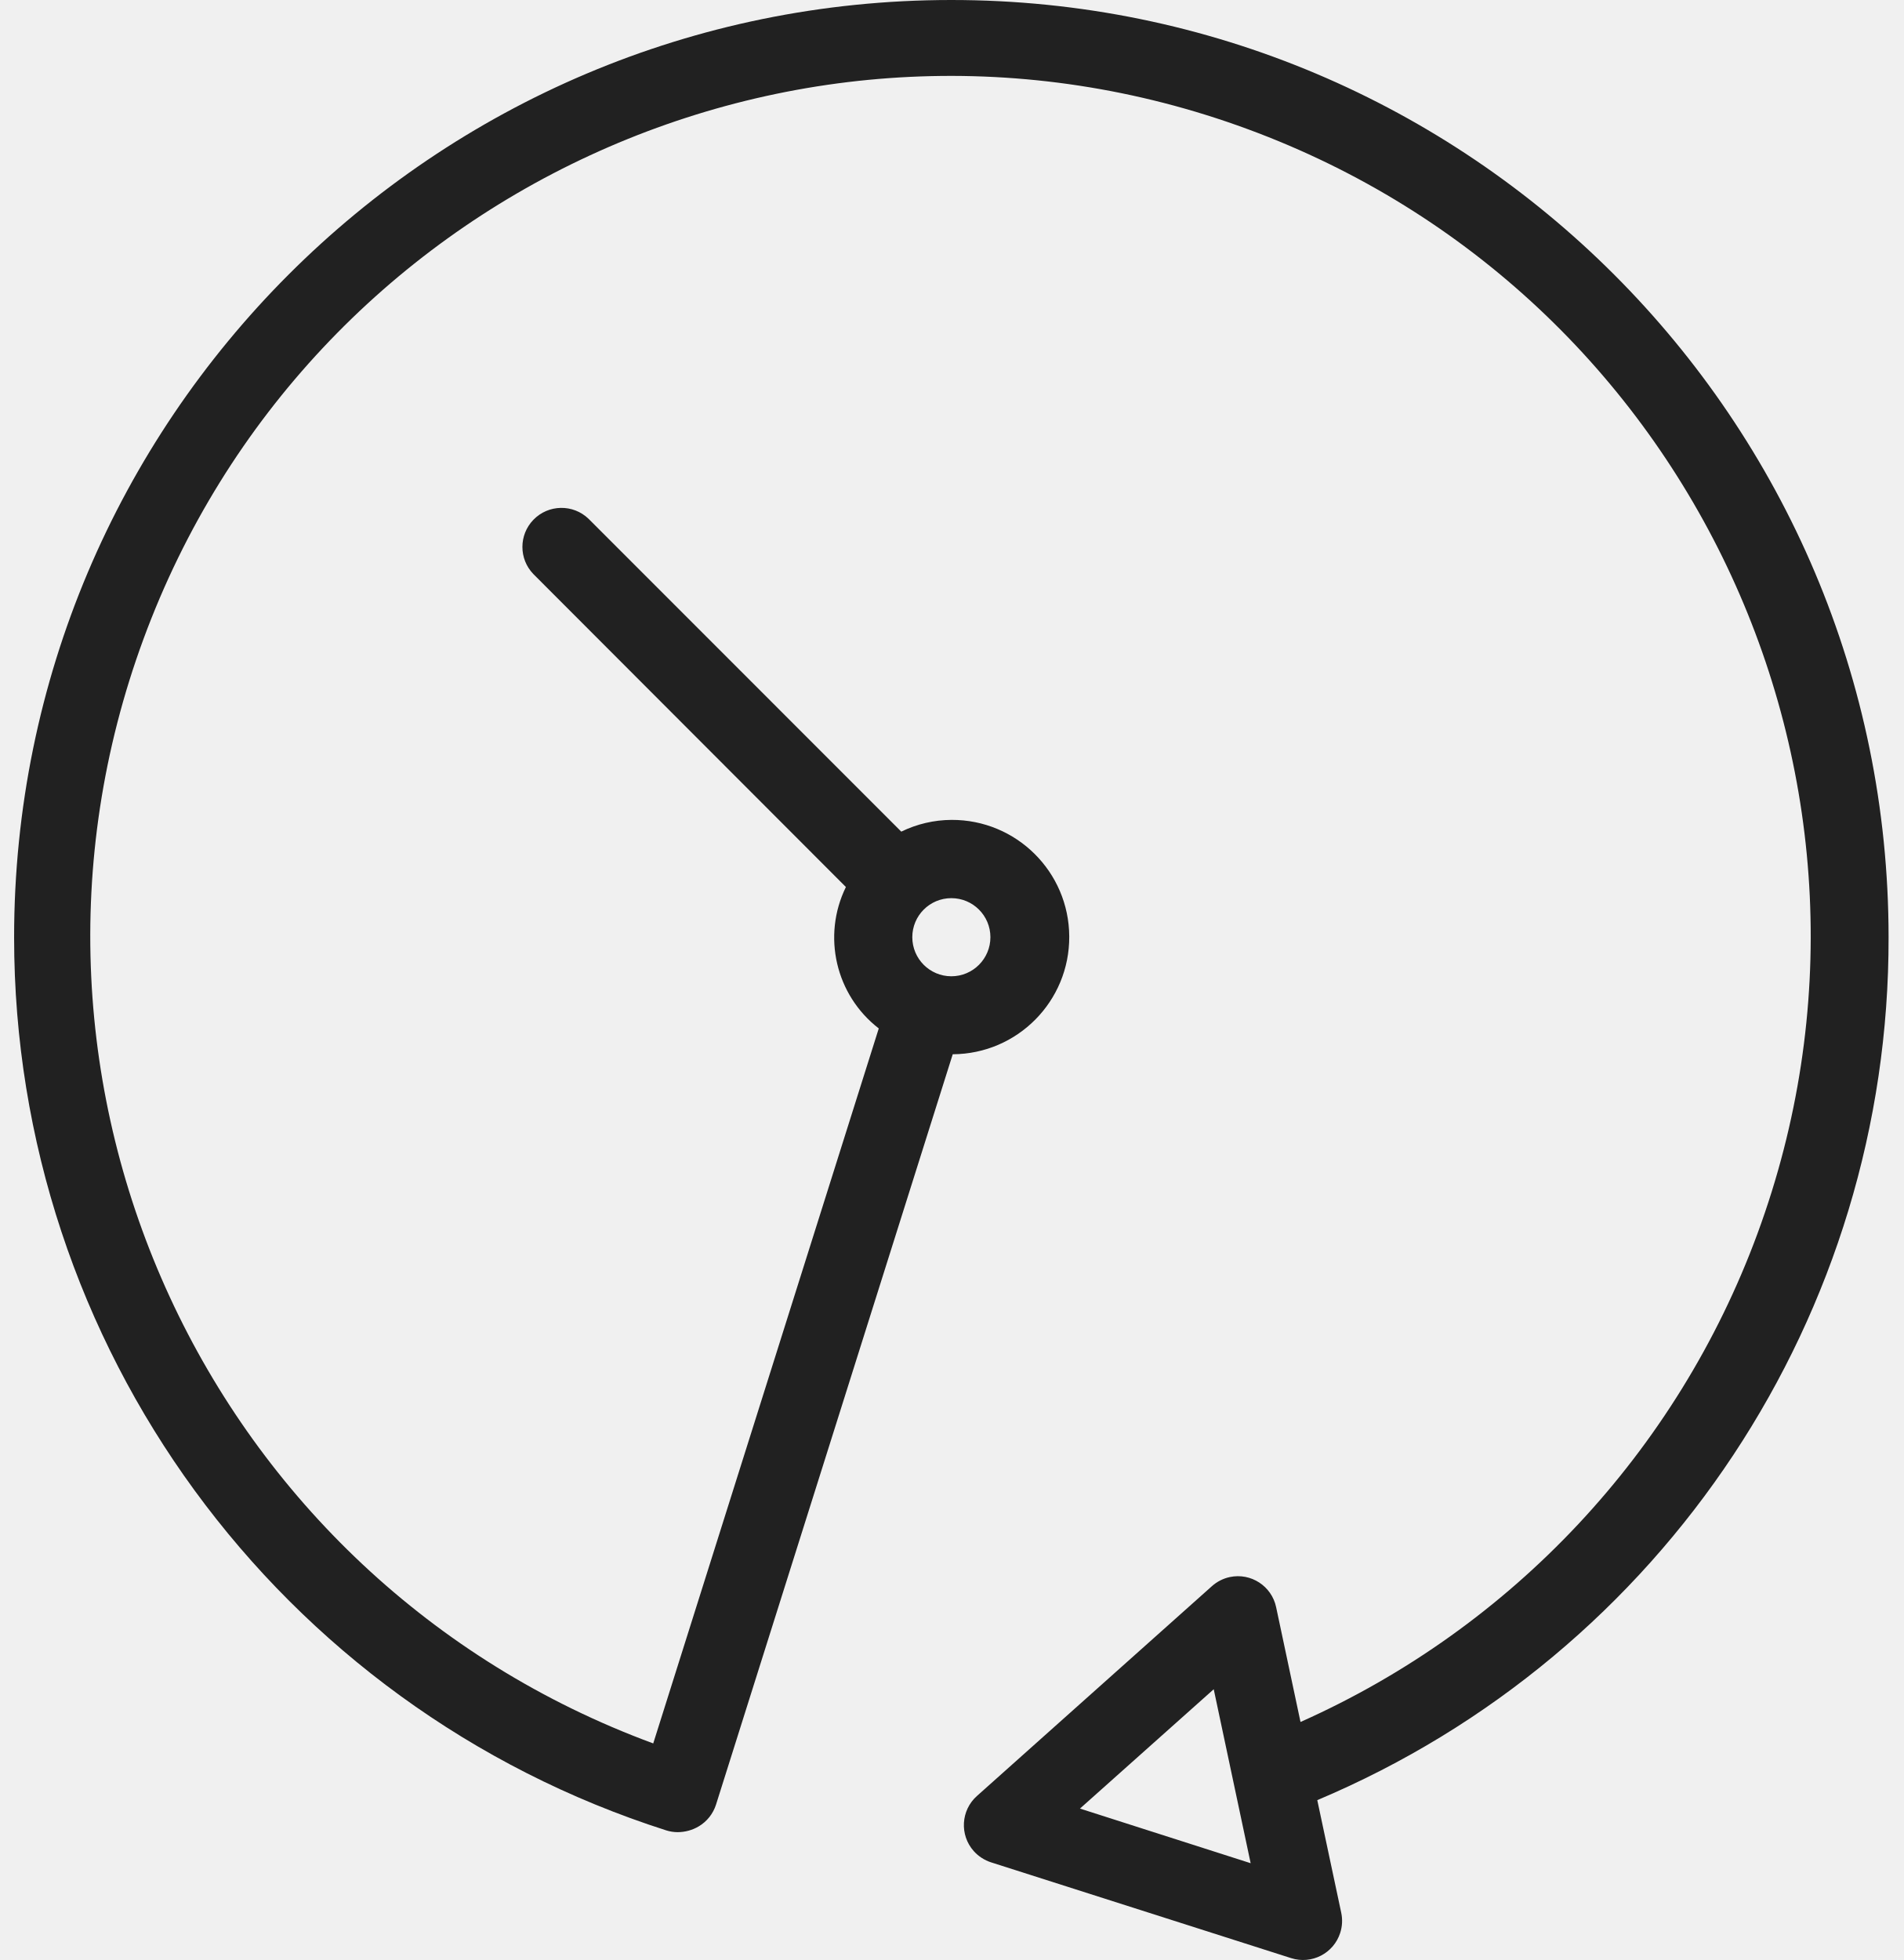
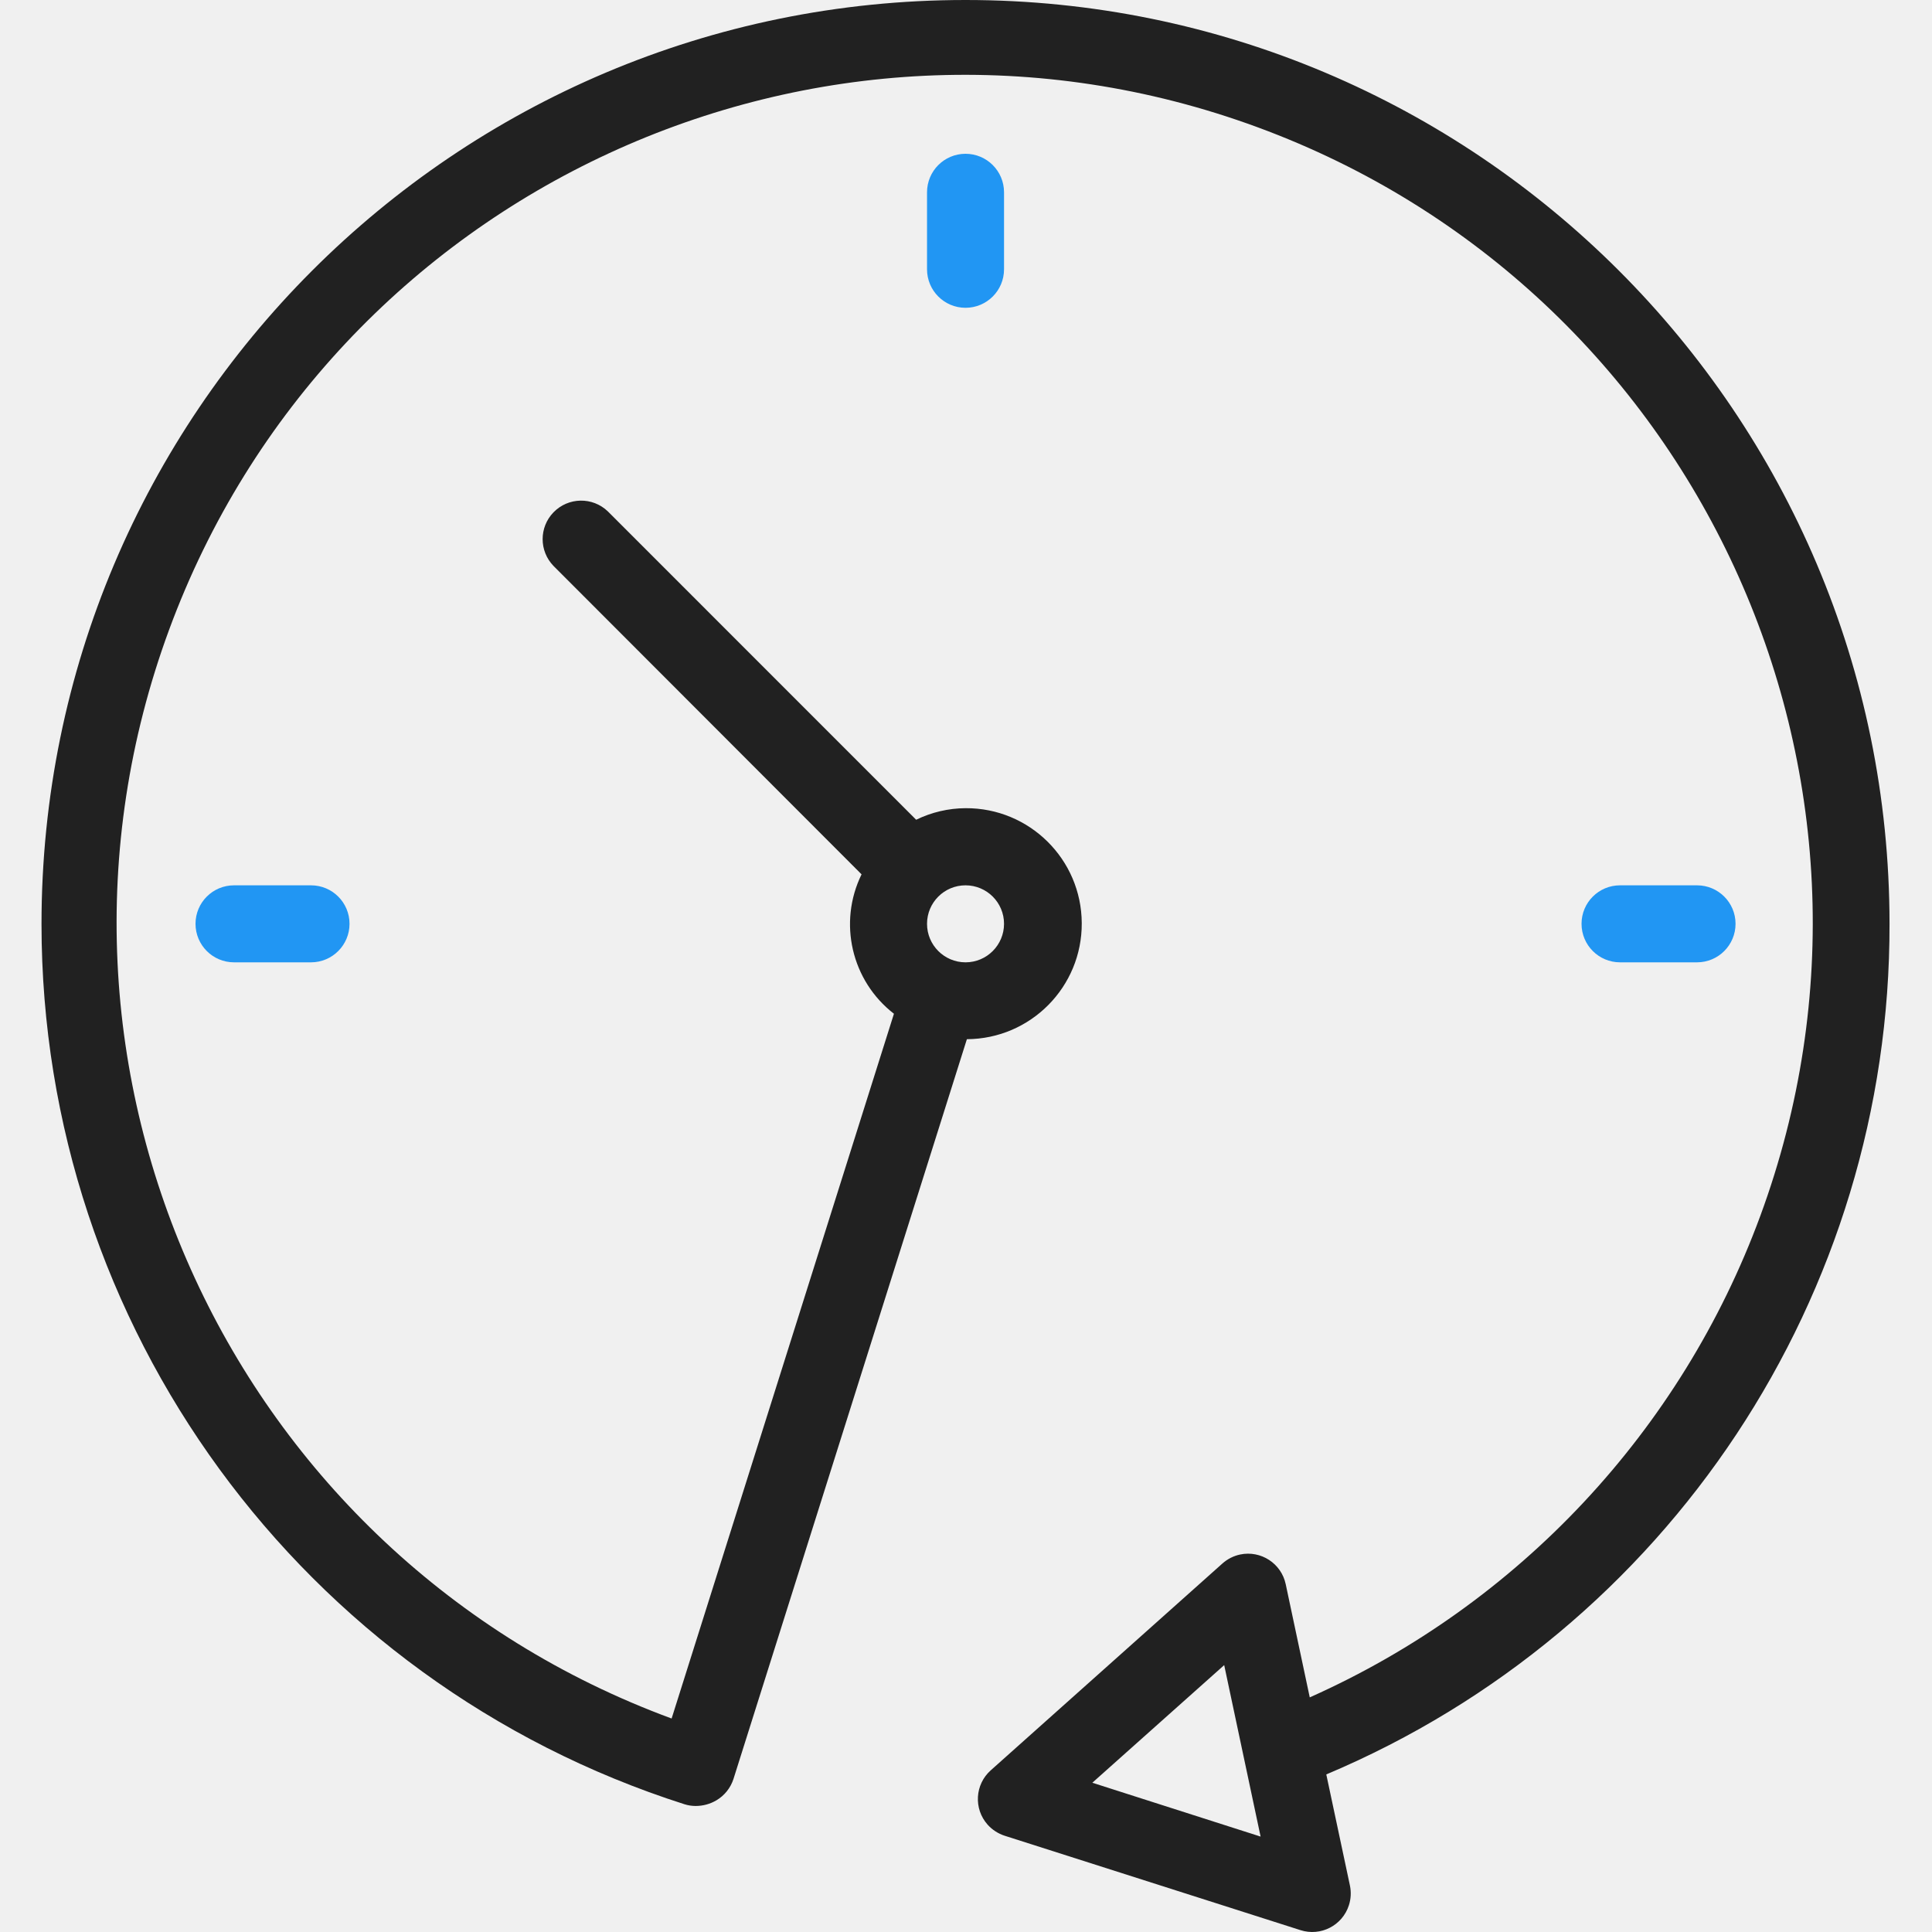
- <svg xmlns="http://www.w3.org/2000/svg" width="68" height="70" viewBox="0 0 68 70" fill="none">
-   <path d="M67.461 33.471C67.458 14.982 52.466 -0.004 33.975 6.99302e-07C15.486 0.004 0.5 14.996 0.504 33.486C0.507 48.05 9.925 60.941 23.799 65.371C23.932 65.413 24.07 65.434 24.208 65.434C24.472 65.433 24.73 65.363 24.957 65.229C25.253 65.054 25.473 64.776 25.577 64.449L34.032 37.652C36.343 37.64 38.207 35.757 38.194 33.446C38.183 31.134 36.3 29.271 33.988 29.282C33.367 29.285 32.753 29.428 32.194 29.701L21.025 18.53C20.471 17.995 19.588 18.011 19.053 18.564C18.53 19.105 18.53 19.962 19.053 20.503L30.216 31.679C29.36 33.428 29.849 35.538 31.39 36.73L23.334 62.265C7.414 56.4 -0.738 38.74 5.126 22.82C10.991 6.9 28.65 -1.252 44.571 4.613C60.491 10.477 68.643 28.137 62.778 44.057C59.913 51.835 54.026 58.125 46.455 61.499L45.584 57.399C45.425 56.645 44.684 56.164 43.931 56.323C43.693 56.374 43.473 56.486 43.291 56.648L34.898 64.141C34.322 64.653 34.271 65.535 34.783 66.111C34.95 66.297 35.164 66.436 35.403 66.513L46.119 69.933C46.852 70.168 47.638 69.765 47.873 69.031C47.948 68.799 47.96 68.553 47.91 68.314L47.054 64.291C59.445 59.068 67.49 46.918 67.461 33.471ZM33.983 32.077C34.753 32.077 35.378 32.701 35.378 33.471C35.378 34.242 34.753 34.867 33.983 34.867C33.212 34.867 32.588 34.242 32.588 33.471C32.588 32.701 33.212 32.077 33.983 32.077ZM38.577 64.592L43.355 60.33L44.674 66.543L38.577 64.592Z" fill="#212121" />
+ <svg xmlns="http://www.w3.org/2000/svg" width="70" height="70" viewBox="0 0 70 70" fill="none">
+   <g clip-path="url(#clip0_1_344)">
+     <path d="M68.461 33.471C68.458 14.982 53.466 -0.004 34.975 6.99302e-07C16.486 0.004 1.5 14.996 1.504 33.486C1.507 48.05 10.925 60.941 24.799 65.371C24.932 65.413 25.07 65.434 25.208 65.434C25.472 65.433 25.73 65.363 25.957 65.229C26.253 65.054 26.473 64.776 26.577 64.449L35.032 37.652C37.343 37.64 39.207 35.757 39.194 33.446C39.183 31.134 37.3 29.271 34.988 29.282C34.367 29.285 33.753 29.428 33.194 29.701L22.025 18.53C21.471 17.995 20.588 18.011 20.053 18.564C19.53 19.105 19.53 19.962 20.053 20.503L31.216 31.679C30.36 33.428 30.849 35.538 32.389 36.73L24.334 62.265C8.414 56.4 0.262 38.74 6.126 22.82C11.991 6.9 29.65 -1.252 45.571 4.613C61.491 10.477 69.643 28.137 63.778 44.057C60.913 51.835 55.026 58.125 47.455 61.499L46.584 57.399C46.425 56.645 45.684 56.164 44.931 56.323C44.693 56.374 44.473 56.486 44.291 56.648L35.898 64.141C35.322 64.653 35.271 65.535 35.783 66.111C35.95 66.297 36.164 66.436 36.403 66.513L47.119 69.933C47.852 70.168 48.638 69.765 48.873 69.031C48.948 68.799 48.96 68.553 48.91 68.314L48.054 64.291C60.445 59.068 68.49 46.918 68.461 33.471ZM34.983 32.077C35.753 32.077 36.378 32.701 36.378 33.471C36.378 34.242 35.753 34.867 34.983 34.867C34.212 34.867 33.588 34.242 33.588 33.471C33.588 32.701 34.212 32.077 34.983 32.077ZM39.577 64.592L44.355 60.33L45.674 66.543L39.577 64.592Z" fill="#212121" />
+     <path d="M33.588 6.967V9.757C33.588 10.528 34.212 11.152 34.983 11.152C35.753 11.152 36.378 10.528 36.378 9.757V6.967C36.378 6.197 35.753 5.572 34.983 5.572C34.212 5.572 33.588 6.197 33.588 6.967Z" fill="#2196F3" />
+     <path d="M8.479 32.077C7.708 32.077 7.084 32.701 7.084 33.471C7.084 34.242 7.708 34.867 8.479 34.867H11.269C12.039 34.867 12.664 34.242 12.664 33.471C12.664 32.701 12.039 32.077 11.269 32.077H8.479Z" fill="#2196F3" />
+     <path d="M61.487 34.867C62.257 34.867 62.882 34.242 62.882 33.471C62.882 32.701 62.257 32.077 61.487 32.077H58.697C57.926 32.077 57.302 32.701 57.302 33.471C57.302 34.242 57.926 34.867 58.697 34.867H61.487Z" fill="#2196F3" />
+   </g>
+   <defs>
+     <clipPath id="clip0_1_344">
+       <rect width="70" height="70" fill="white" />
+     </clipPath>
+   </defs>
</svg>
